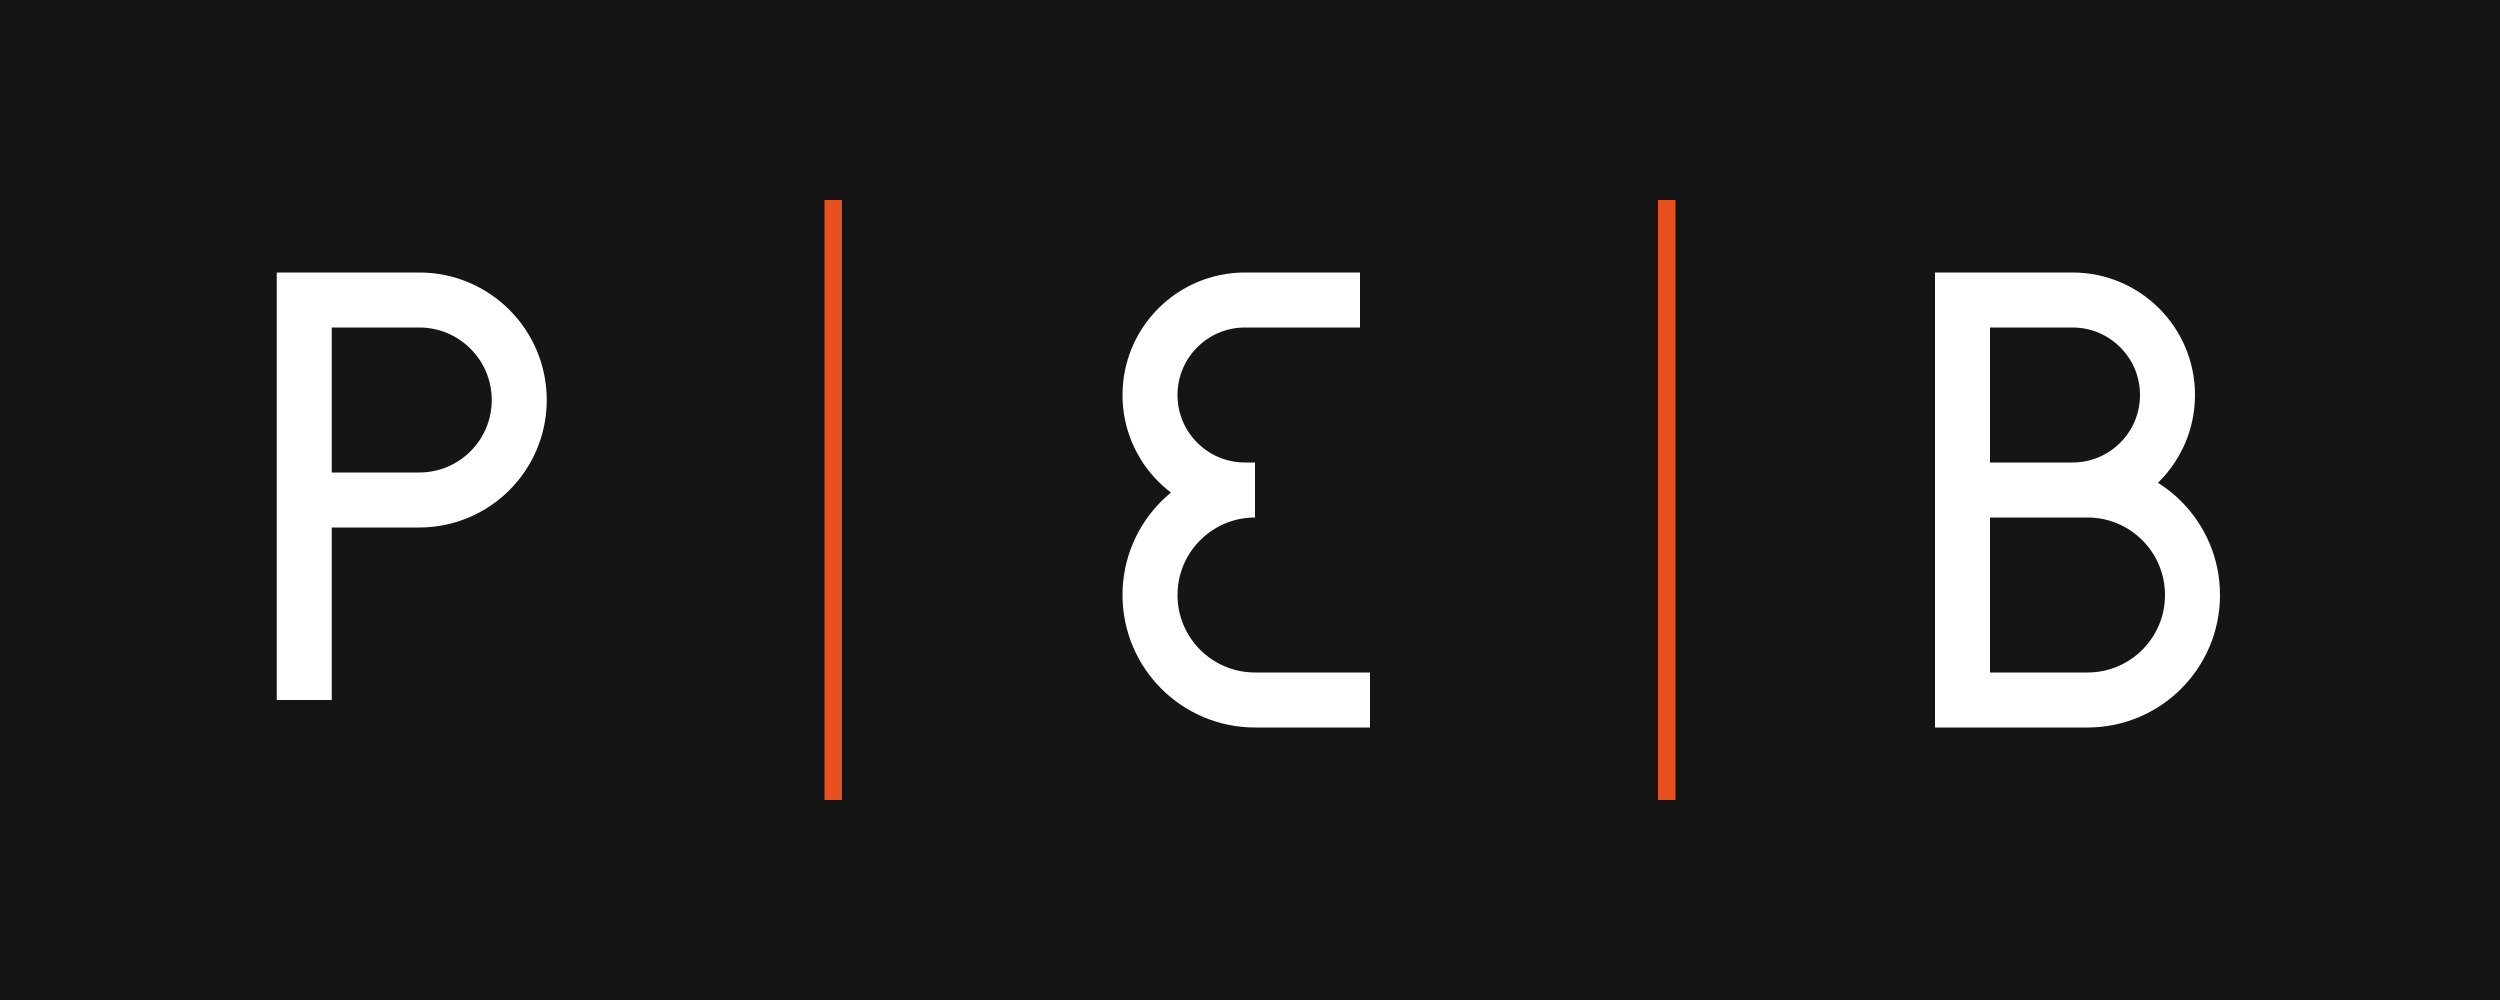
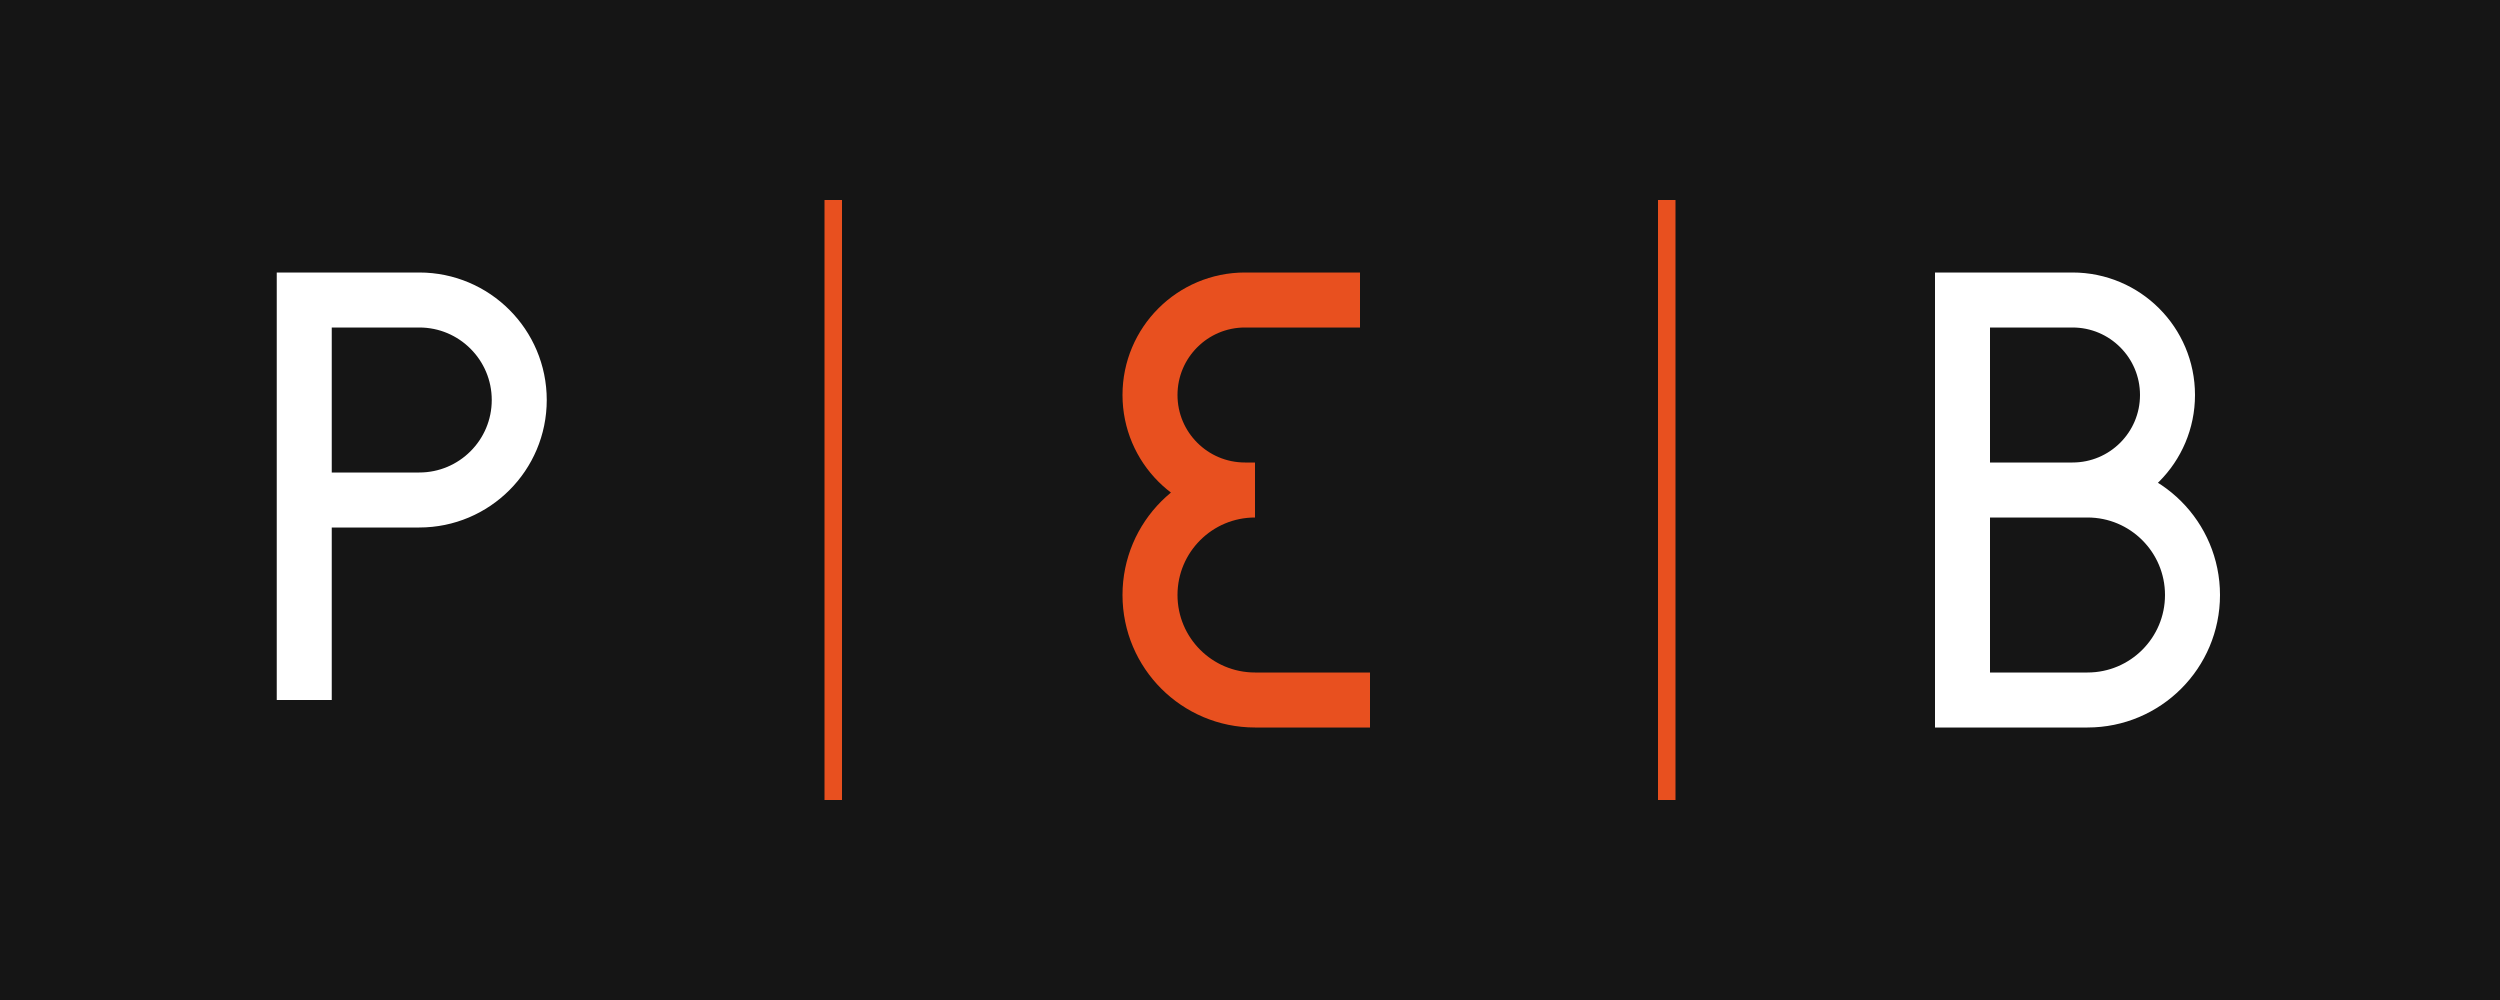
<svg xmlns="http://www.w3.org/2000/svg" viewBox="0 0 100 40">
  <rect width="100" height="40" fill="#151515" />
  <path d="M33.33 8V32M66.67 8V32" stroke="#e8501f" stroke-width="0.7" />
-   <path fill="none" stroke="#ffffff" stroke-width="2.2" stroke-linejoin="miter" d="M12.17 28V12H16.77A4 4 0 0 1 16.77 20H12.17M54.4 12H49.8A3.8 3.8 0 0 0 49.8 19.6H50.2A4.2 4.2 0 0 0 50.2 28H54.8M78.5 19.6H83.5A4.2 4.2 0 0 1 83.5 28H78.5V12H82.9A3.8 3.8 0 0 1 82.9 19.6H78.5" />
+   <g fill="none" stroke-width="2.2" stroke-linejoin="miter">
+     <path stroke="#ffffff" d="M12.17 28V12H16.77A4 4 0 0 1 16.77 20H12.17M78.5 19.6H83.5A4.2 4.2 0 0 1 83.5 28H78.5V12H82.9A3.8 3.8 0 0 1 82.9 19.6H78.5" />
+     <path stroke="#e8501f" d="M54.4 12H49.8A3.8 3.8 0 0 0 49.8 19.6H50.2A4.2 4.2 0 0 0 50.2 28H54.8" />
+   </g>
</svg>
